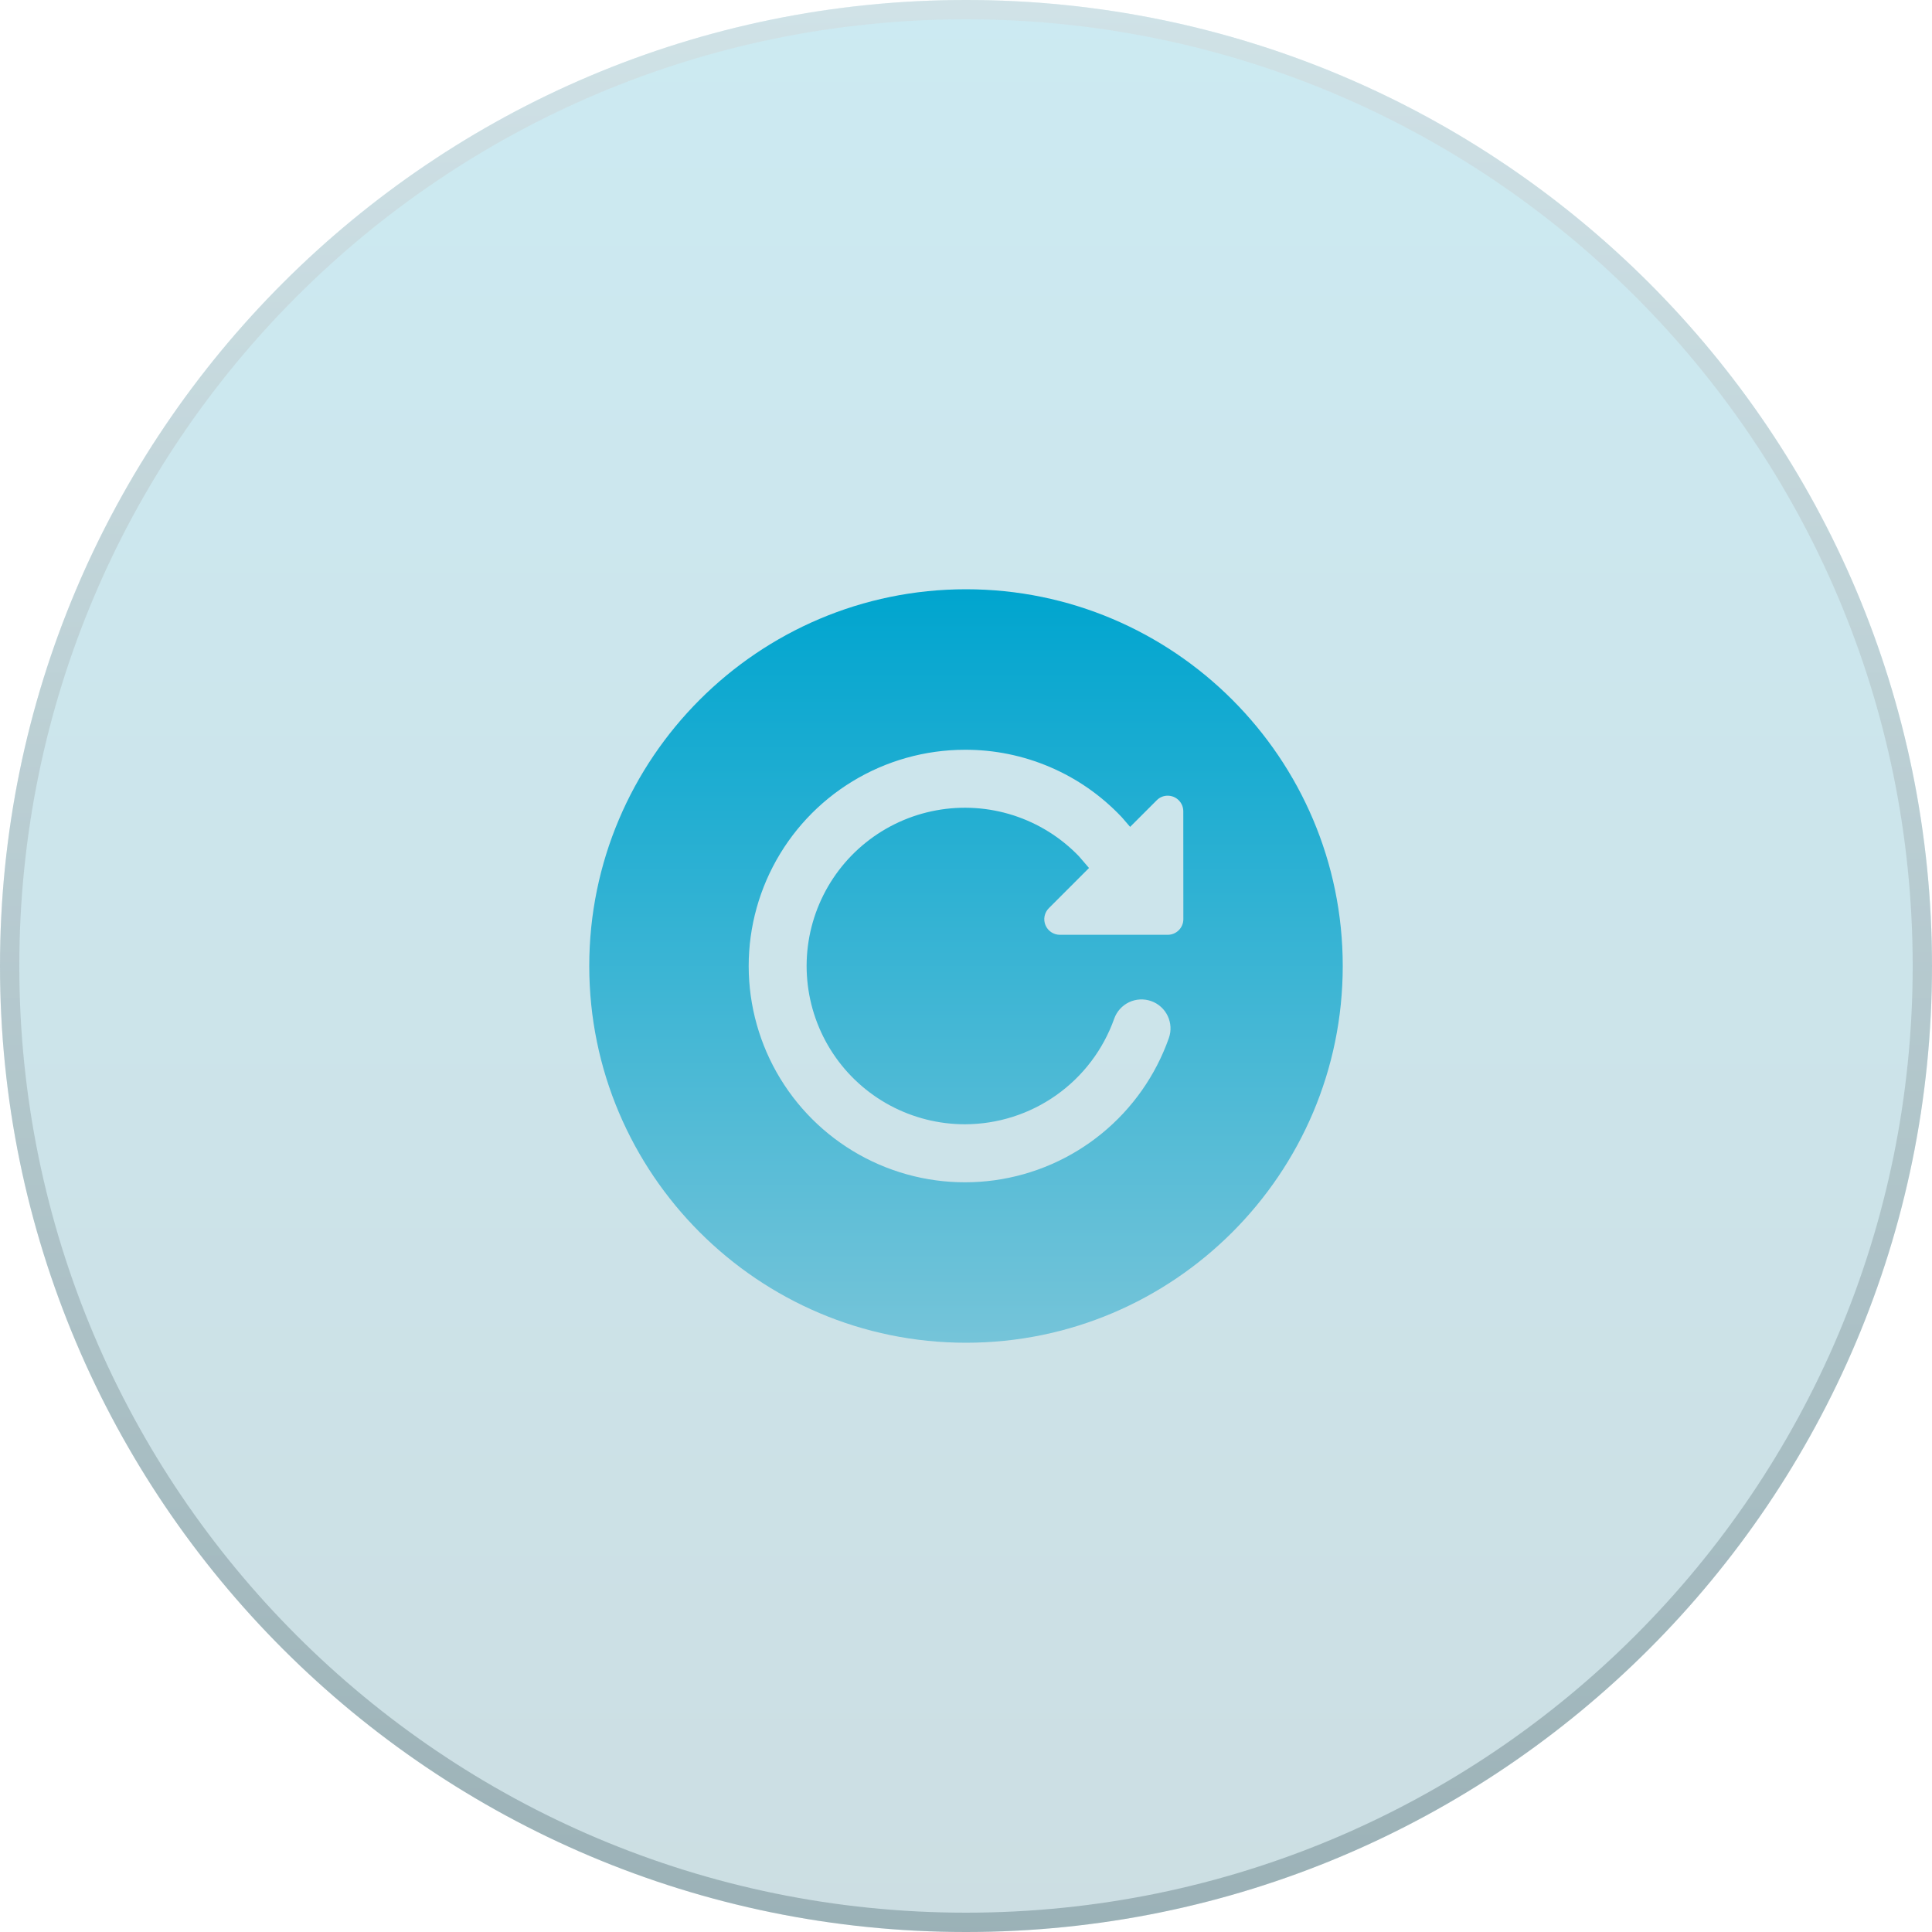
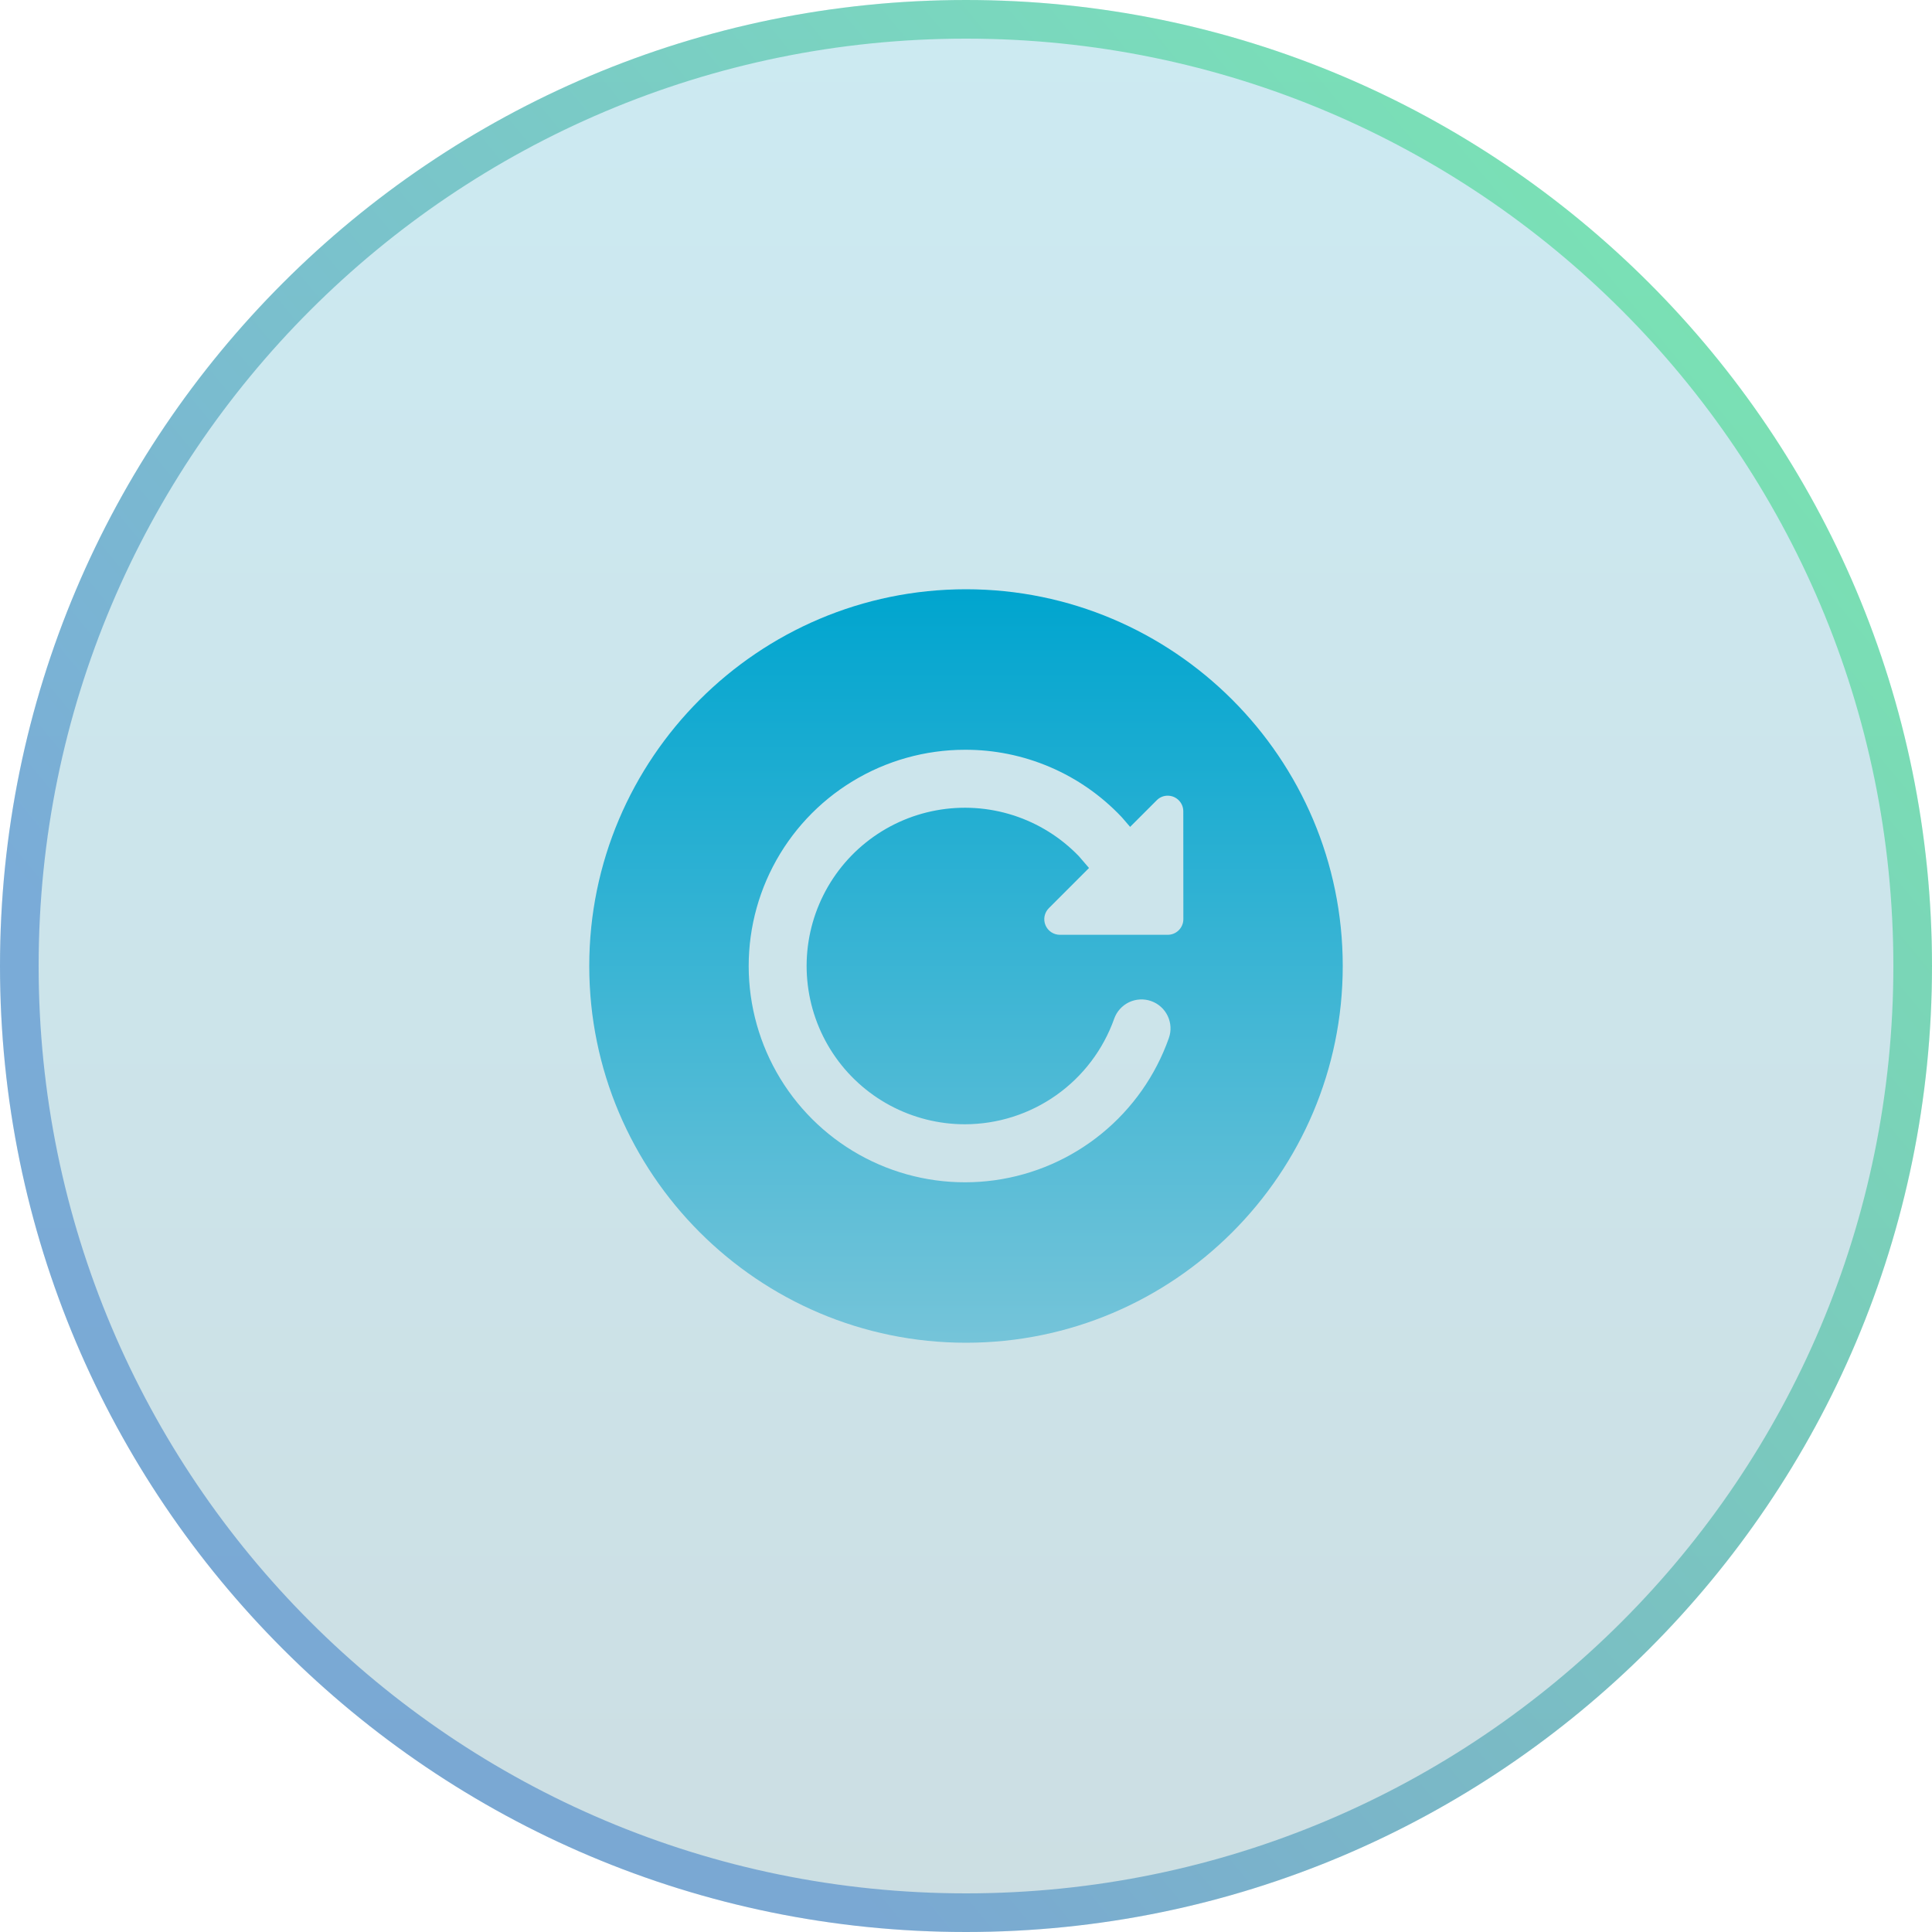
<svg xmlns="http://www.w3.org/2000/svg" width="100" height="100" viewBox="0 0 100 100" fill="none">
-   <g filter="url(#filter0_b_380_52)">
-     <circle cx="50" cy="50" r="50" fill="url(#paint0_linear_380_52)" fill-opacity="0.2" />
-     <circle cx="50" cy="50" r="49.5" stroke="url(#paint1_linear_380_52)" stroke-opacity="0.4" />
+   <g filter="url(#filter0_b_429_31)">
+     <circle cx="50" cy="50" r="50" fill="url(#paint0_linear_429_31)" fill-opacity="0.2" />
+     <circle cx="50" cy="50" r="49" stroke="url(#paint1_linear_429_31)" stroke-opacity="0.4" stroke-width="2" />
  </g>
-   <path d="M50 30.5C39.248 30.5 30.5 39.248 30.5 50C30.5 60.752 39.248 69.5 50 69.5C60.752 69.5 69.5 60.752 69.5 50C69.5 39.248 60.752 30.5 50 30.5ZM61.25 47.577C61.25 47.791 61.165 47.996 61.013 48.148C60.862 48.3 60.656 48.385 60.442 48.385H54.86C54.7 48.385 54.544 48.338 54.411 48.249C54.278 48.16 54.174 48.034 54.113 47.886C54.052 47.739 54.036 47.576 54.067 47.419C54.099 47.262 54.176 47.118 54.289 47.006L56.367 44.927L55.843 44.317C54.903 43.342 53.737 42.615 52.449 42.201C51.16 41.787 49.789 41.699 48.458 41.944C47.126 42.189 45.877 42.761 44.82 43.607C43.764 44.453 42.934 45.548 42.404 46.794C41.874 48.04 41.661 49.397 41.785 50.745C41.908 52.093 42.363 53.39 43.11 54.519C43.856 55.648 44.871 56.574 46.063 57.215C47.256 57.856 48.588 58.192 49.942 58.192C51.636 58.19 53.288 57.665 54.671 56.687C56.055 55.709 57.102 54.327 57.669 52.731C57.734 52.545 57.836 52.374 57.968 52.227C58.1 52.081 58.259 51.961 58.437 51.876C58.615 51.791 58.808 51.742 59.005 51.732C59.202 51.721 59.399 51.75 59.584 51.816C59.77 51.881 59.942 51.983 60.088 52.115C60.235 52.246 60.354 52.406 60.439 52.584C60.524 52.762 60.573 52.955 60.584 53.151C60.594 53.348 60.566 53.545 60.5 53.731C59.816 55.666 58.614 57.376 57.024 58.673C55.434 59.971 53.519 60.807 51.486 61.089C49.453 61.371 47.382 61.09 45.499 60.275C43.616 59.459 41.993 58.142 40.808 56.467C39.623 54.792 38.921 52.823 38.779 50.776C38.637 48.729 39.06 46.682 40.003 44.859C40.946 43.036 42.372 41.508 44.125 40.441C45.877 39.374 47.89 38.809 49.942 38.808C51.456 38.802 52.956 39.107 54.348 39.703C55.741 40.298 56.996 41.173 58.038 42.272L58.091 42.33L58.495 42.799L59.871 41.423C59.944 41.348 60.032 41.288 60.128 41.247C60.225 41.206 60.329 41.185 60.433 41.185C60.54 41.184 60.646 41.204 60.745 41.244C60.844 41.285 60.933 41.344 61.009 41.419C61.085 41.495 61.145 41.584 61.186 41.683C61.227 41.781 61.247 41.887 61.247 41.994L61.25 47.577Z" fill="url(#paint2_linear_380_52)" />
+   <path d="M50 30.5C39.248 30.5 30.5 39.248 30.5 50C30.5 60.752 39.248 69.5 50 69.5C60.752 69.5 69.5 60.752 69.5 50C69.5 39.248 60.752 30.5 50 30.5ZM61.25 47.577C61.25 47.791 61.165 47.996 61.013 48.148C60.862 48.3 60.656 48.385 60.442 48.385H54.86C54.7 48.385 54.544 48.338 54.411 48.249C54.278 48.16 54.174 48.034 54.113 47.886C54.052 47.739 54.036 47.576 54.067 47.419C54.099 47.262 54.176 47.118 54.289 47.006L56.367 44.927L55.843 44.317C54.903 43.342 53.737 42.615 52.449 42.201C51.16 41.787 49.789 41.699 48.458 41.944C47.126 42.189 45.877 42.761 44.82 43.607C43.764 44.453 42.934 45.548 42.404 46.794C41.874 48.04 41.661 49.397 41.785 50.745C41.908 52.093 42.363 53.39 43.11 54.519C43.856 55.648 44.871 56.574 46.063 57.215C47.256 57.856 48.588 58.192 49.942 58.192C51.636 58.19 53.288 57.665 54.671 56.687C56.055 55.709 57.102 54.327 57.669 52.731C57.734 52.545 57.836 52.374 57.968 52.227C58.1 52.081 58.259 51.961 58.437 51.876C58.615 51.791 58.808 51.742 59.005 51.732C59.202 51.721 59.399 51.75 59.584 51.816C59.77 51.881 59.942 51.983 60.088 52.115C60.235 52.246 60.354 52.406 60.439 52.584C60.524 52.762 60.573 52.955 60.584 53.151C60.594 53.348 60.566 53.545 60.5 53.731C59.816 55.666 58.614 57.376 57.024 58.673C55.434 59.971 53.519 60.807 51.486 61.089C49.453 61.371 47.382 61.09 45.499 60.275C43.616 59.459 41.993 58.142 40.808 56.467C39.623 54.792 38.921 52.823 38.779 50.776C38.637 48.729 39.06 46.682 40.003 44.859C40.946 43.036 42.372 41.508 44.125 40.441C45.877 39.374 47.89 38.809 49.942 38.808C51.456 38.802 52.956 39.107 54.348 39.703C55.741 40.298 56.996 41.173 58.038 42.272L58.091 42.33L58.495 42.799L59.871 41.423C59.944 41.348 60.032 41.288 60.128 41.247C60.225 41.206 60.329 41.185 60.433 41.185C60.54 41.184 60.646 41.204 60.745 41.244C60.844 41.285 60.933 41.344 61.009 41.419C61.085 41.495 61.145 41.584 61.186 41.683C61.227 41.781 61.247 41.887 61.247 41.994L61.25 47.577Z" fill="url(#paint2_linear_429_31)" />
  <defs>
-     <filter id="filter0_b_380_52" x="-4" y="-4" width="108" height="108" filterUnits="userSpaceOnUse" color-interpolation-filters="sRGB">
+     <filter id="filter0_b_429_31" x="-4" y="-4" width="108" height="108" filterUnits="userSpaceOnUse" color-interpolation-filters="sRGB">
      <feFlood flood-opacity="0" result="BackgroundImageFix" />
      <feGaussianBlur in="BackgroundImageFix" stdDeviation="2" />
-       <feComposite in2="SourceAlpha" operator="in" result="effect1_backgroundBlur_380_52" />
-       <feBlend mode="normal" in="SourceGraphic" in2="effect1_backgroundBlur_380_52" result="shape" />
+       <feComposite in2="SourceAlpha" operator="in" result="effect1_backgroundBlur_429_31" />
+       <feBlend mode="normal" in="SourceGraphic" in2="effect1_backgroundBlur_429_31" result="shape" />
    </filter>
-     <linearGradient id="paint0_linear_380_52" x1="50" y1="0" x2="50" y2="100" gradientUnits="userSpaceOnUse">
+     <linearGradient id="paint0_linear_429_31" x1="50" y1="0" x2="50" y2="100" gradientUnits="userSpaceOnUse">
      <stop stop-color="#0096BD" />
      <stop offset="1" stop-color="#005B72" />
    </linearGradient>
-     <linearGradient id="paint1_linear_380_52" x1="50" y1="0" x2="50" y2="100" gradientUnits="userSpaceOnUse">
-       <stop stop-color="#D7D7D7" />
-       <stop offset="1" stop-color="#526F76" />
+     <linearGradient id="paint1_linear_429_31" x1="25.358" y1="75.5" x2="93.321" y2="19.326" gradientUnits="userSpaceOnUse">
+       <stop stop-color="#0057BB" />
+       <stop offset="1" stop-color="#00DA5A" />
    </linearGradient>
-     <linearGradient id="paint2_linear_380_52" x1="50" y1="30.5" x2="50" y2="69.5" gradientUnits="userSpaceOnUse">
+     <linearGradient id="paint2_linear_429_31" x1="50" y1="30.5" x2="50" y2="69.5" gradientUnits="userSpaceOnUse">
      <stop stop-color="#00A5CF" />
      <stop offset="1" stop-color="#75C4D9" />
    </linearGradient>
  </defs>
</svg>
